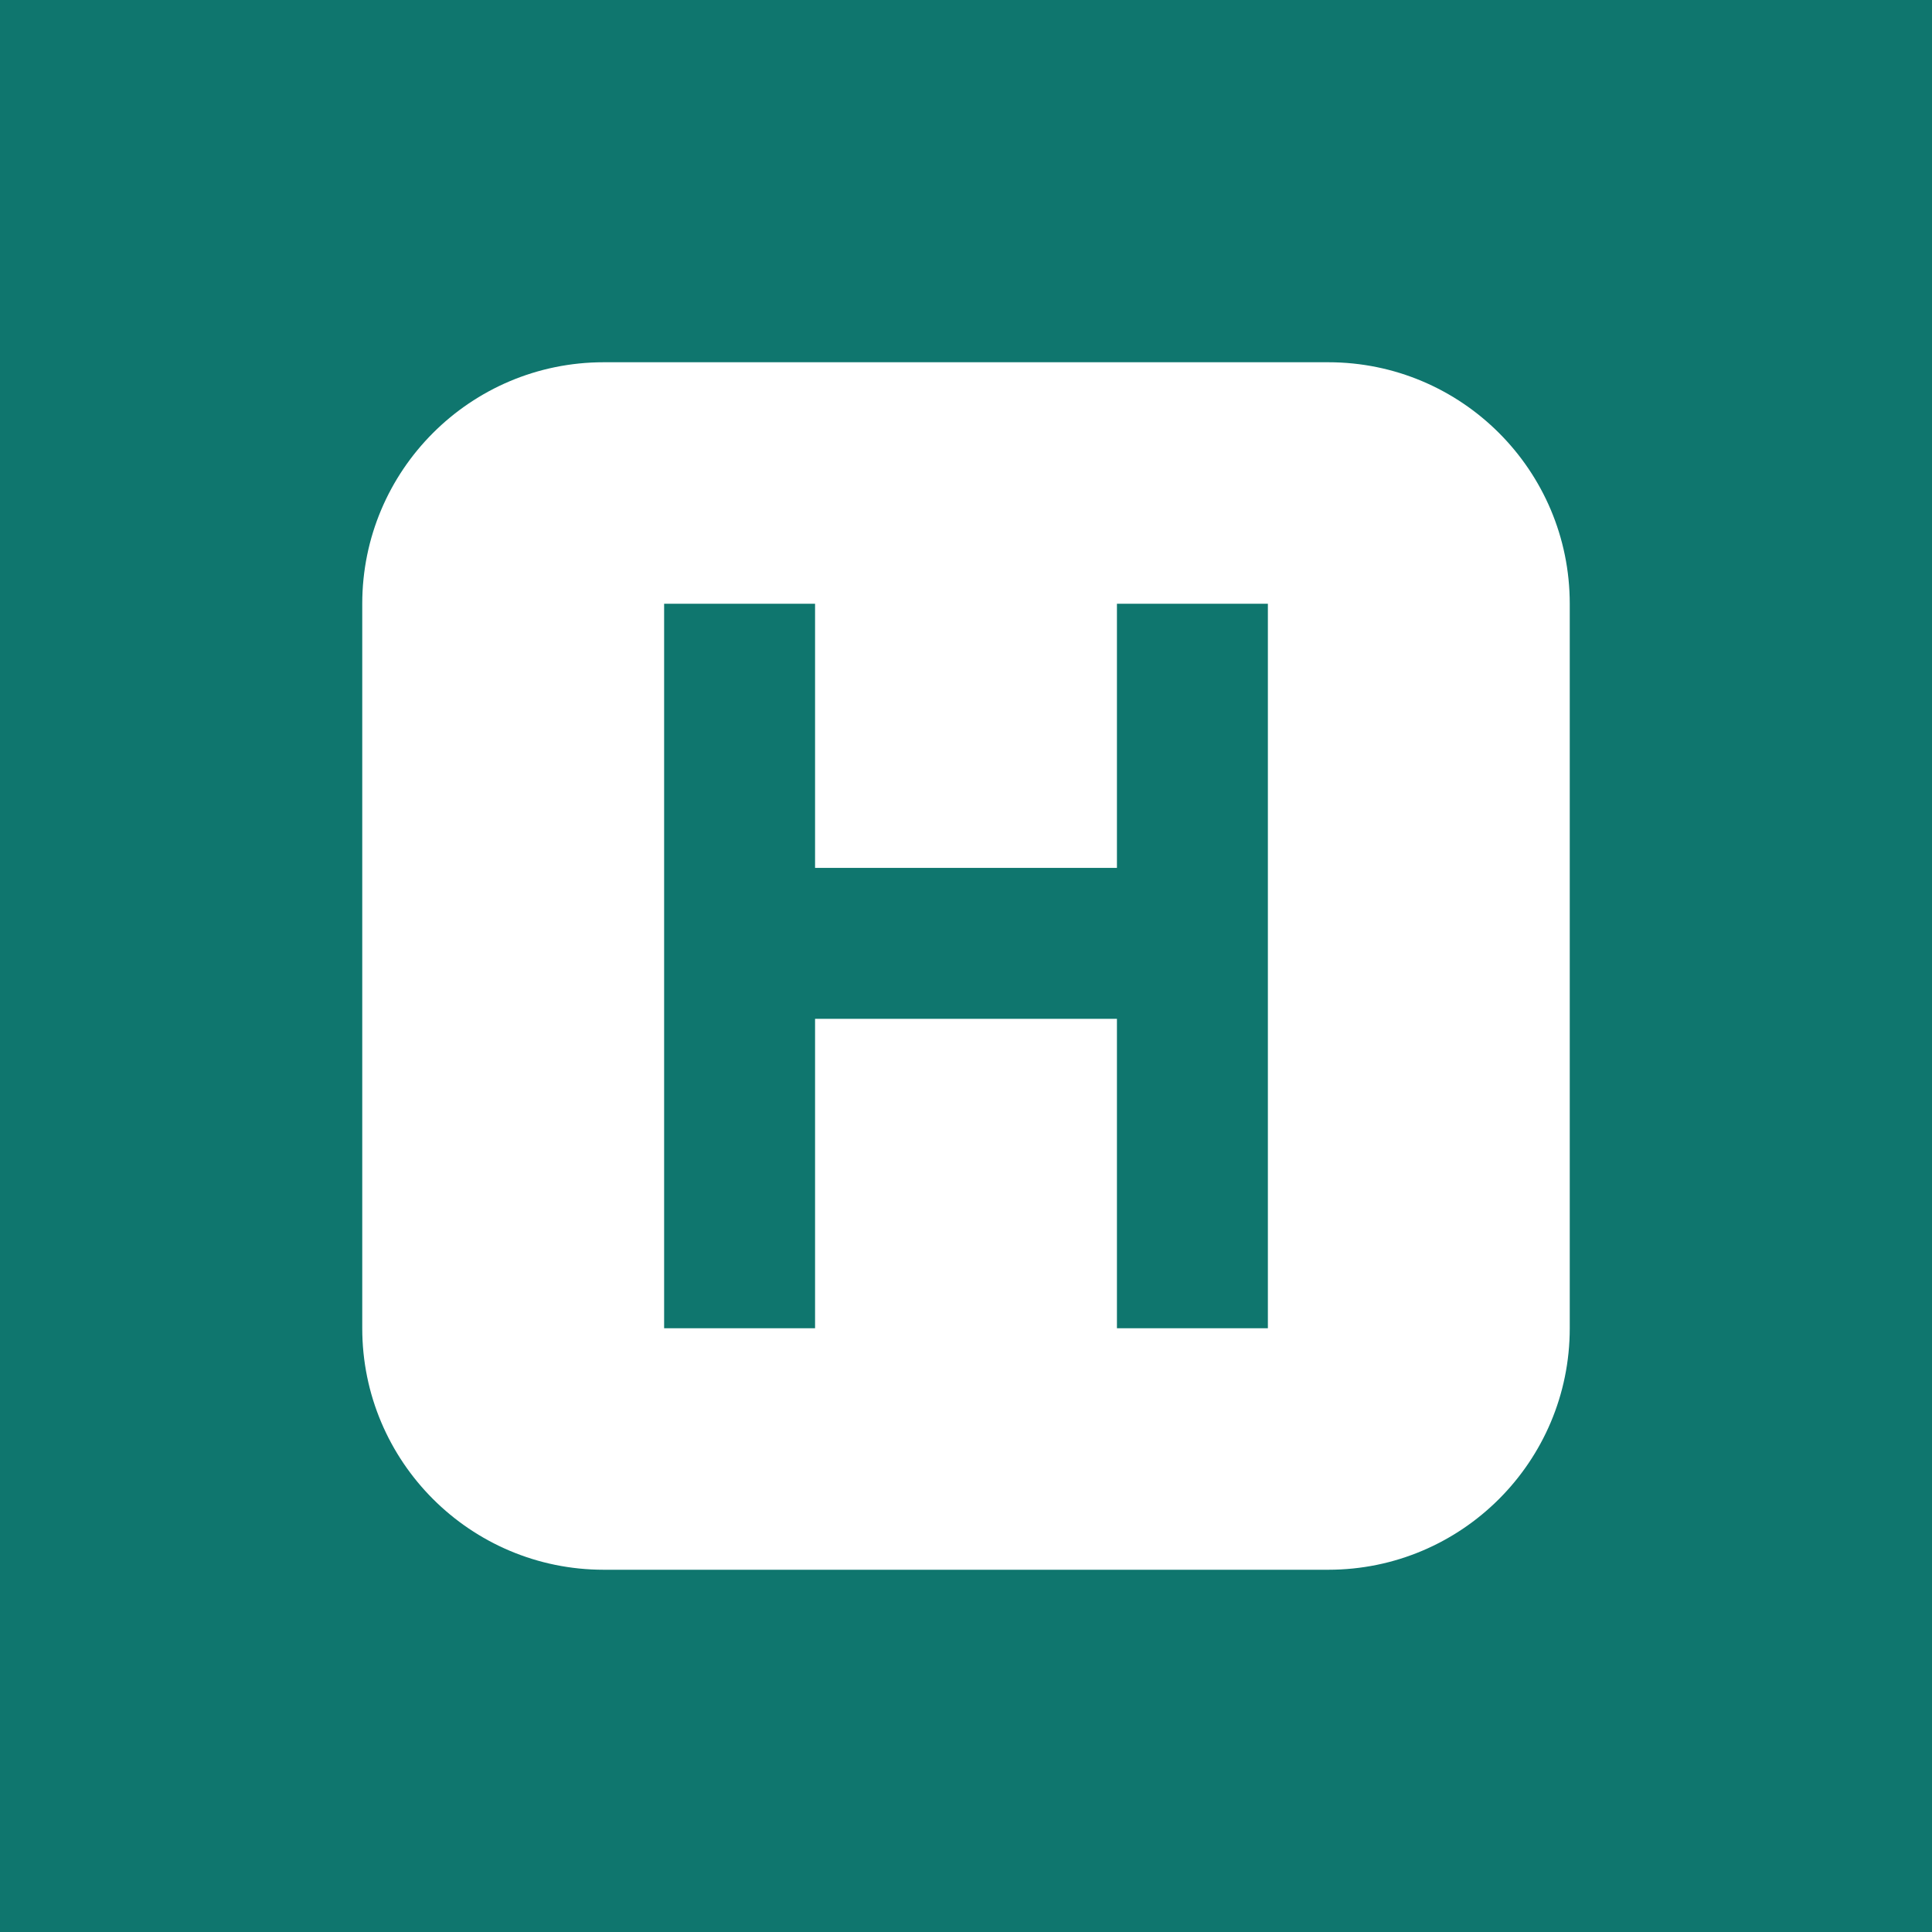
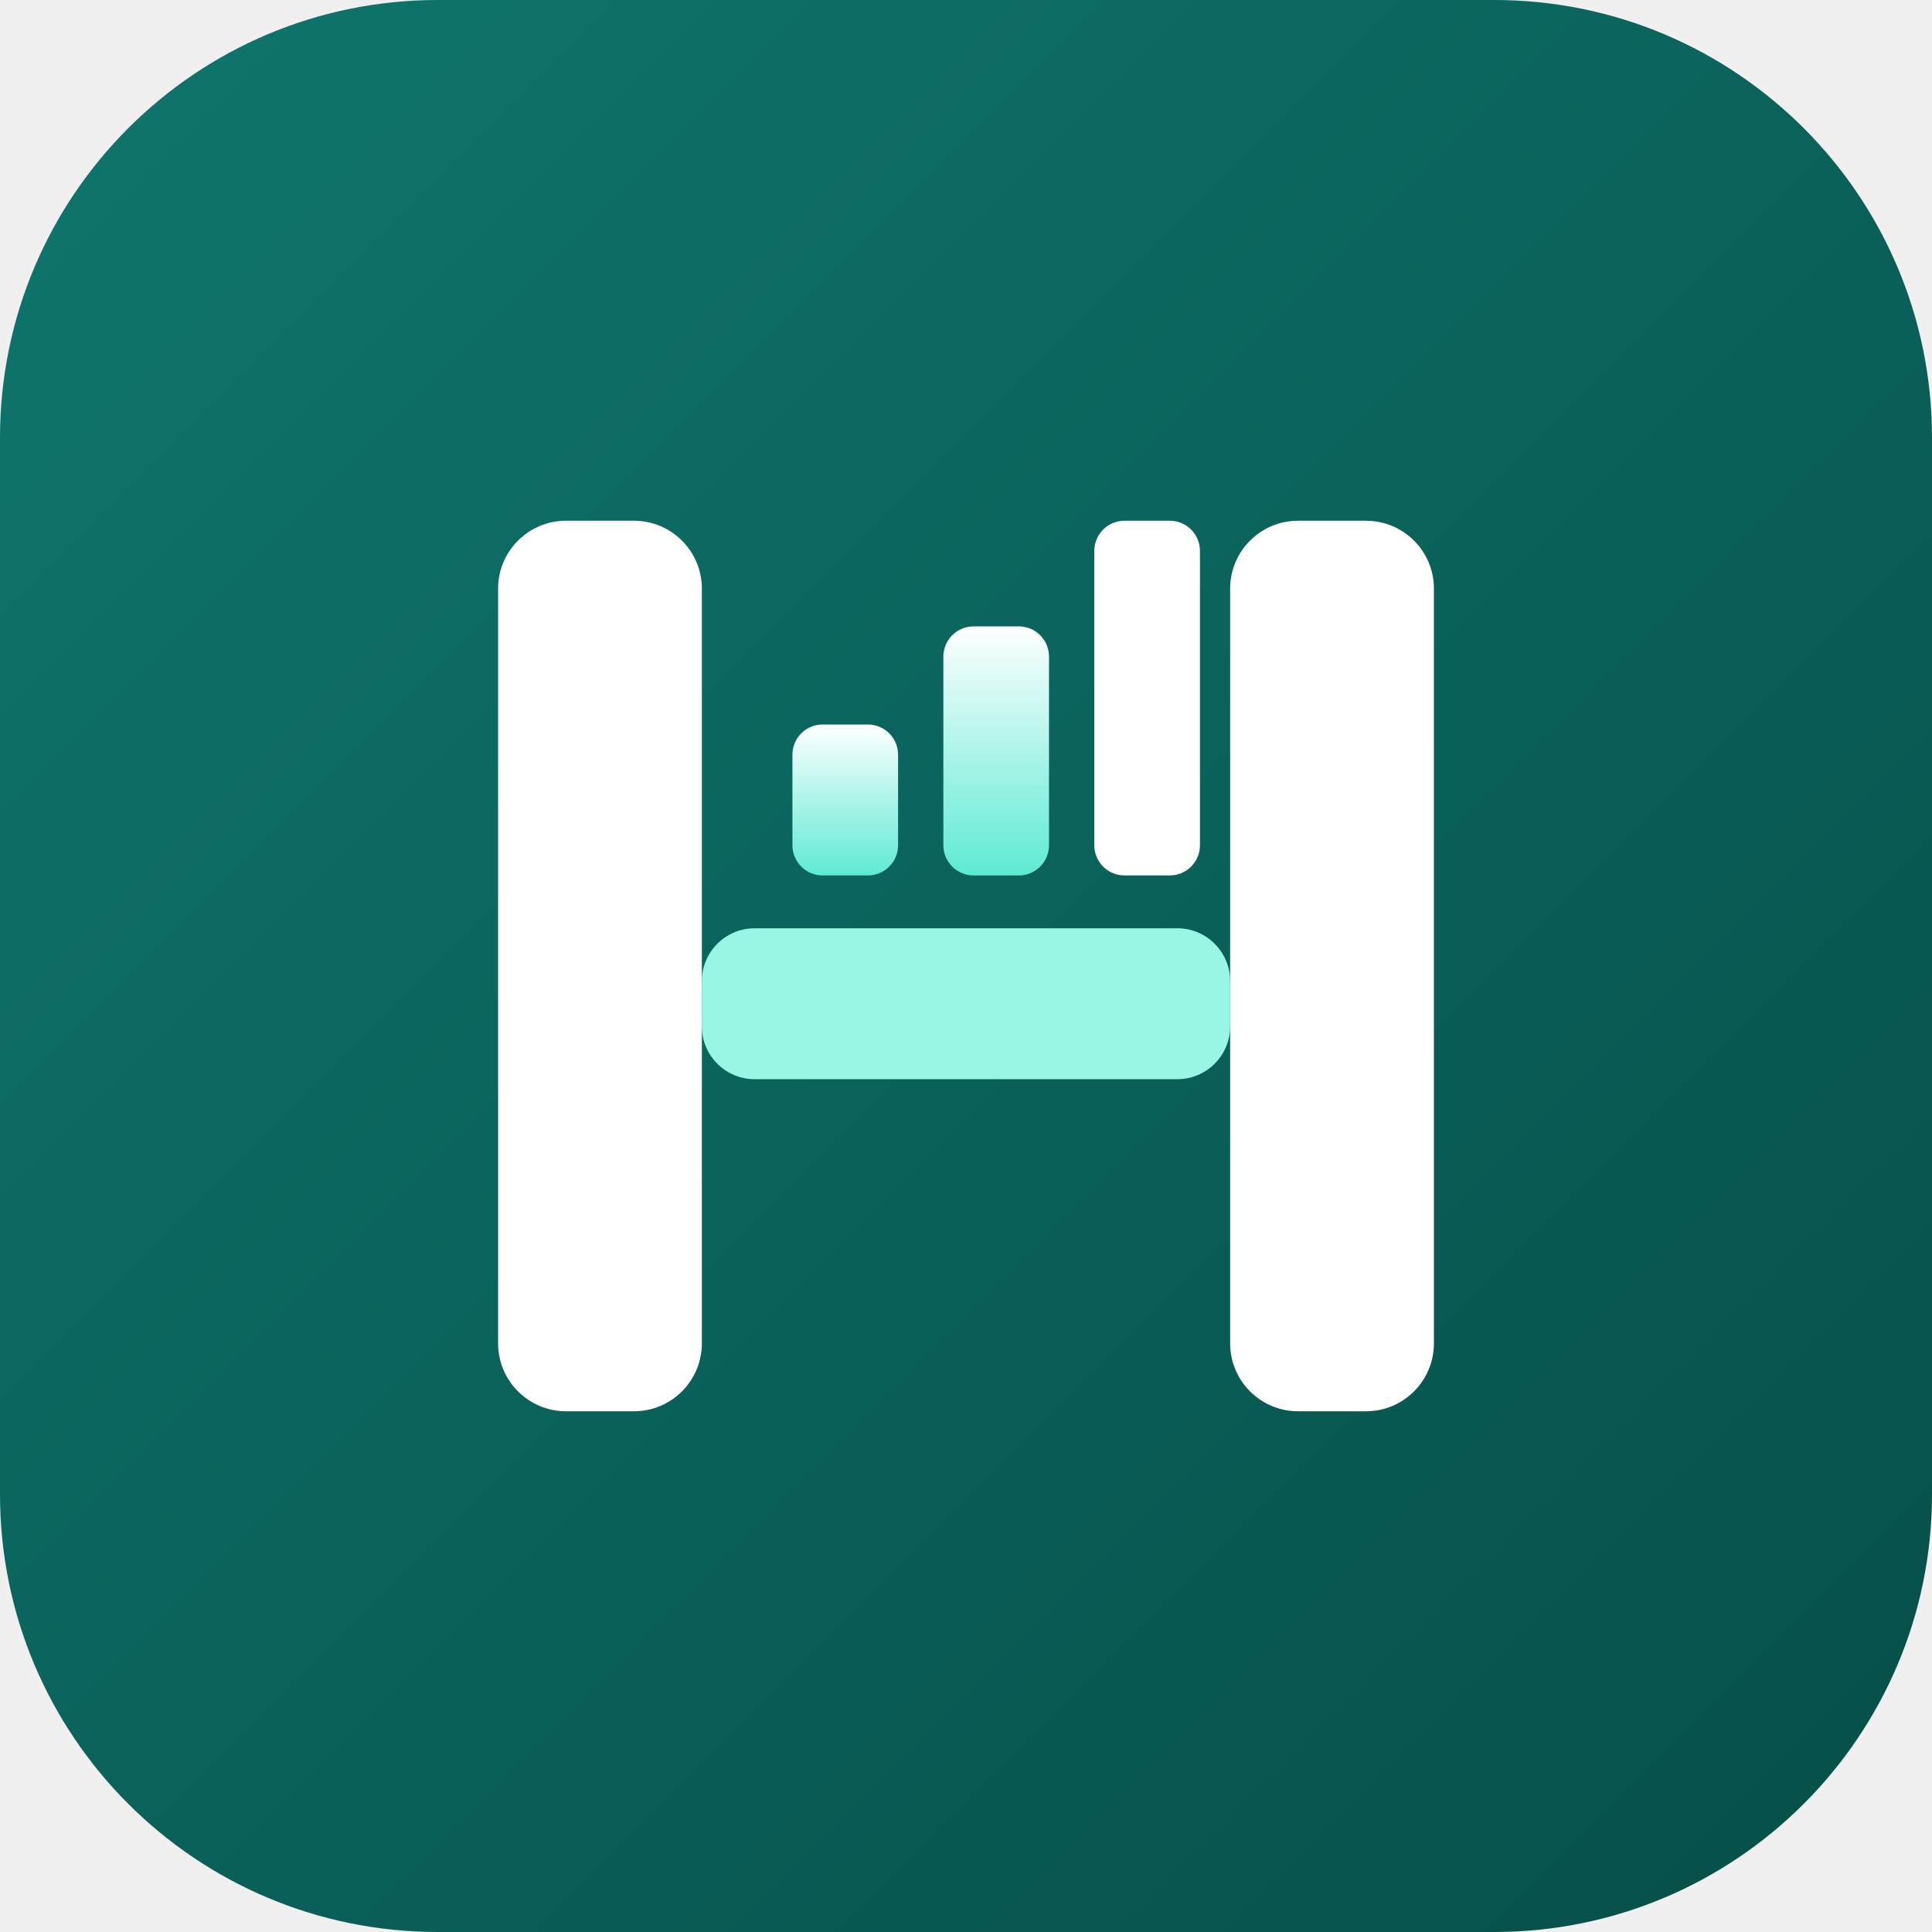
- <svg xmlns="http://www.w3.org/2000/svg" viewBox="0 0 512 512">
-   <rect width="512" height="512" fill="#0f766e" />
-   <rect x="96" y="96" width="320" height="320" rx="64" fill="#ffffff" />
-   <path d="M176 160h40v70h80v-70h40v192h-40v-82h-80v82h-40z" fill="#0f766e" />
+ <svg xmlns="http://www.w3.org/2000/svg" viewBox="0 0 512 512" role="img" aria-label="Logo HitungUsaha">
+   <defs>
+     <linearGradient id="bgGrad" x1="0%" y1="0%" x2="100%" y2="100%">
+       <stop offset="0%" stop-color="#0f766e" />
+       <stop offset="100%" stop-color="#064e48" />
+     </linearGradient>
+     <linearGradient id="barGrad" x1="0%" y1="100%" x2="0%" y2="0%">
+       <stop offset="0%" stop-color="#5eead4" />
+       <stop offset="100%" stop-color="#ffffff" />
+     </linearGradient>
+   </defs>
+   <rect width="512" height="512" rx="116" fill="url(#bgGrad)" />
+   <rect x="132" y="138" width="54" height="236" rx="18" fill="#ffffff" />
+   <rect x="326" y="138" width="54" height="236" rx="18" fill="#ffffff" />
+   <rect x="186" y="246" width="140" height="40" rx="14" fill="#99f6e4" />
+   <rect x="210" y="192" width="28" height="40" rx="8" fill="url(#barGrad)" />
+   <rect x="250" y="166" width="28" height="66" rx="8" fill="url(#barGrad)" />
+   <rect x="290" y="138" width="28" height="94" rx="8" fill="#ffffff" />
</svg>
